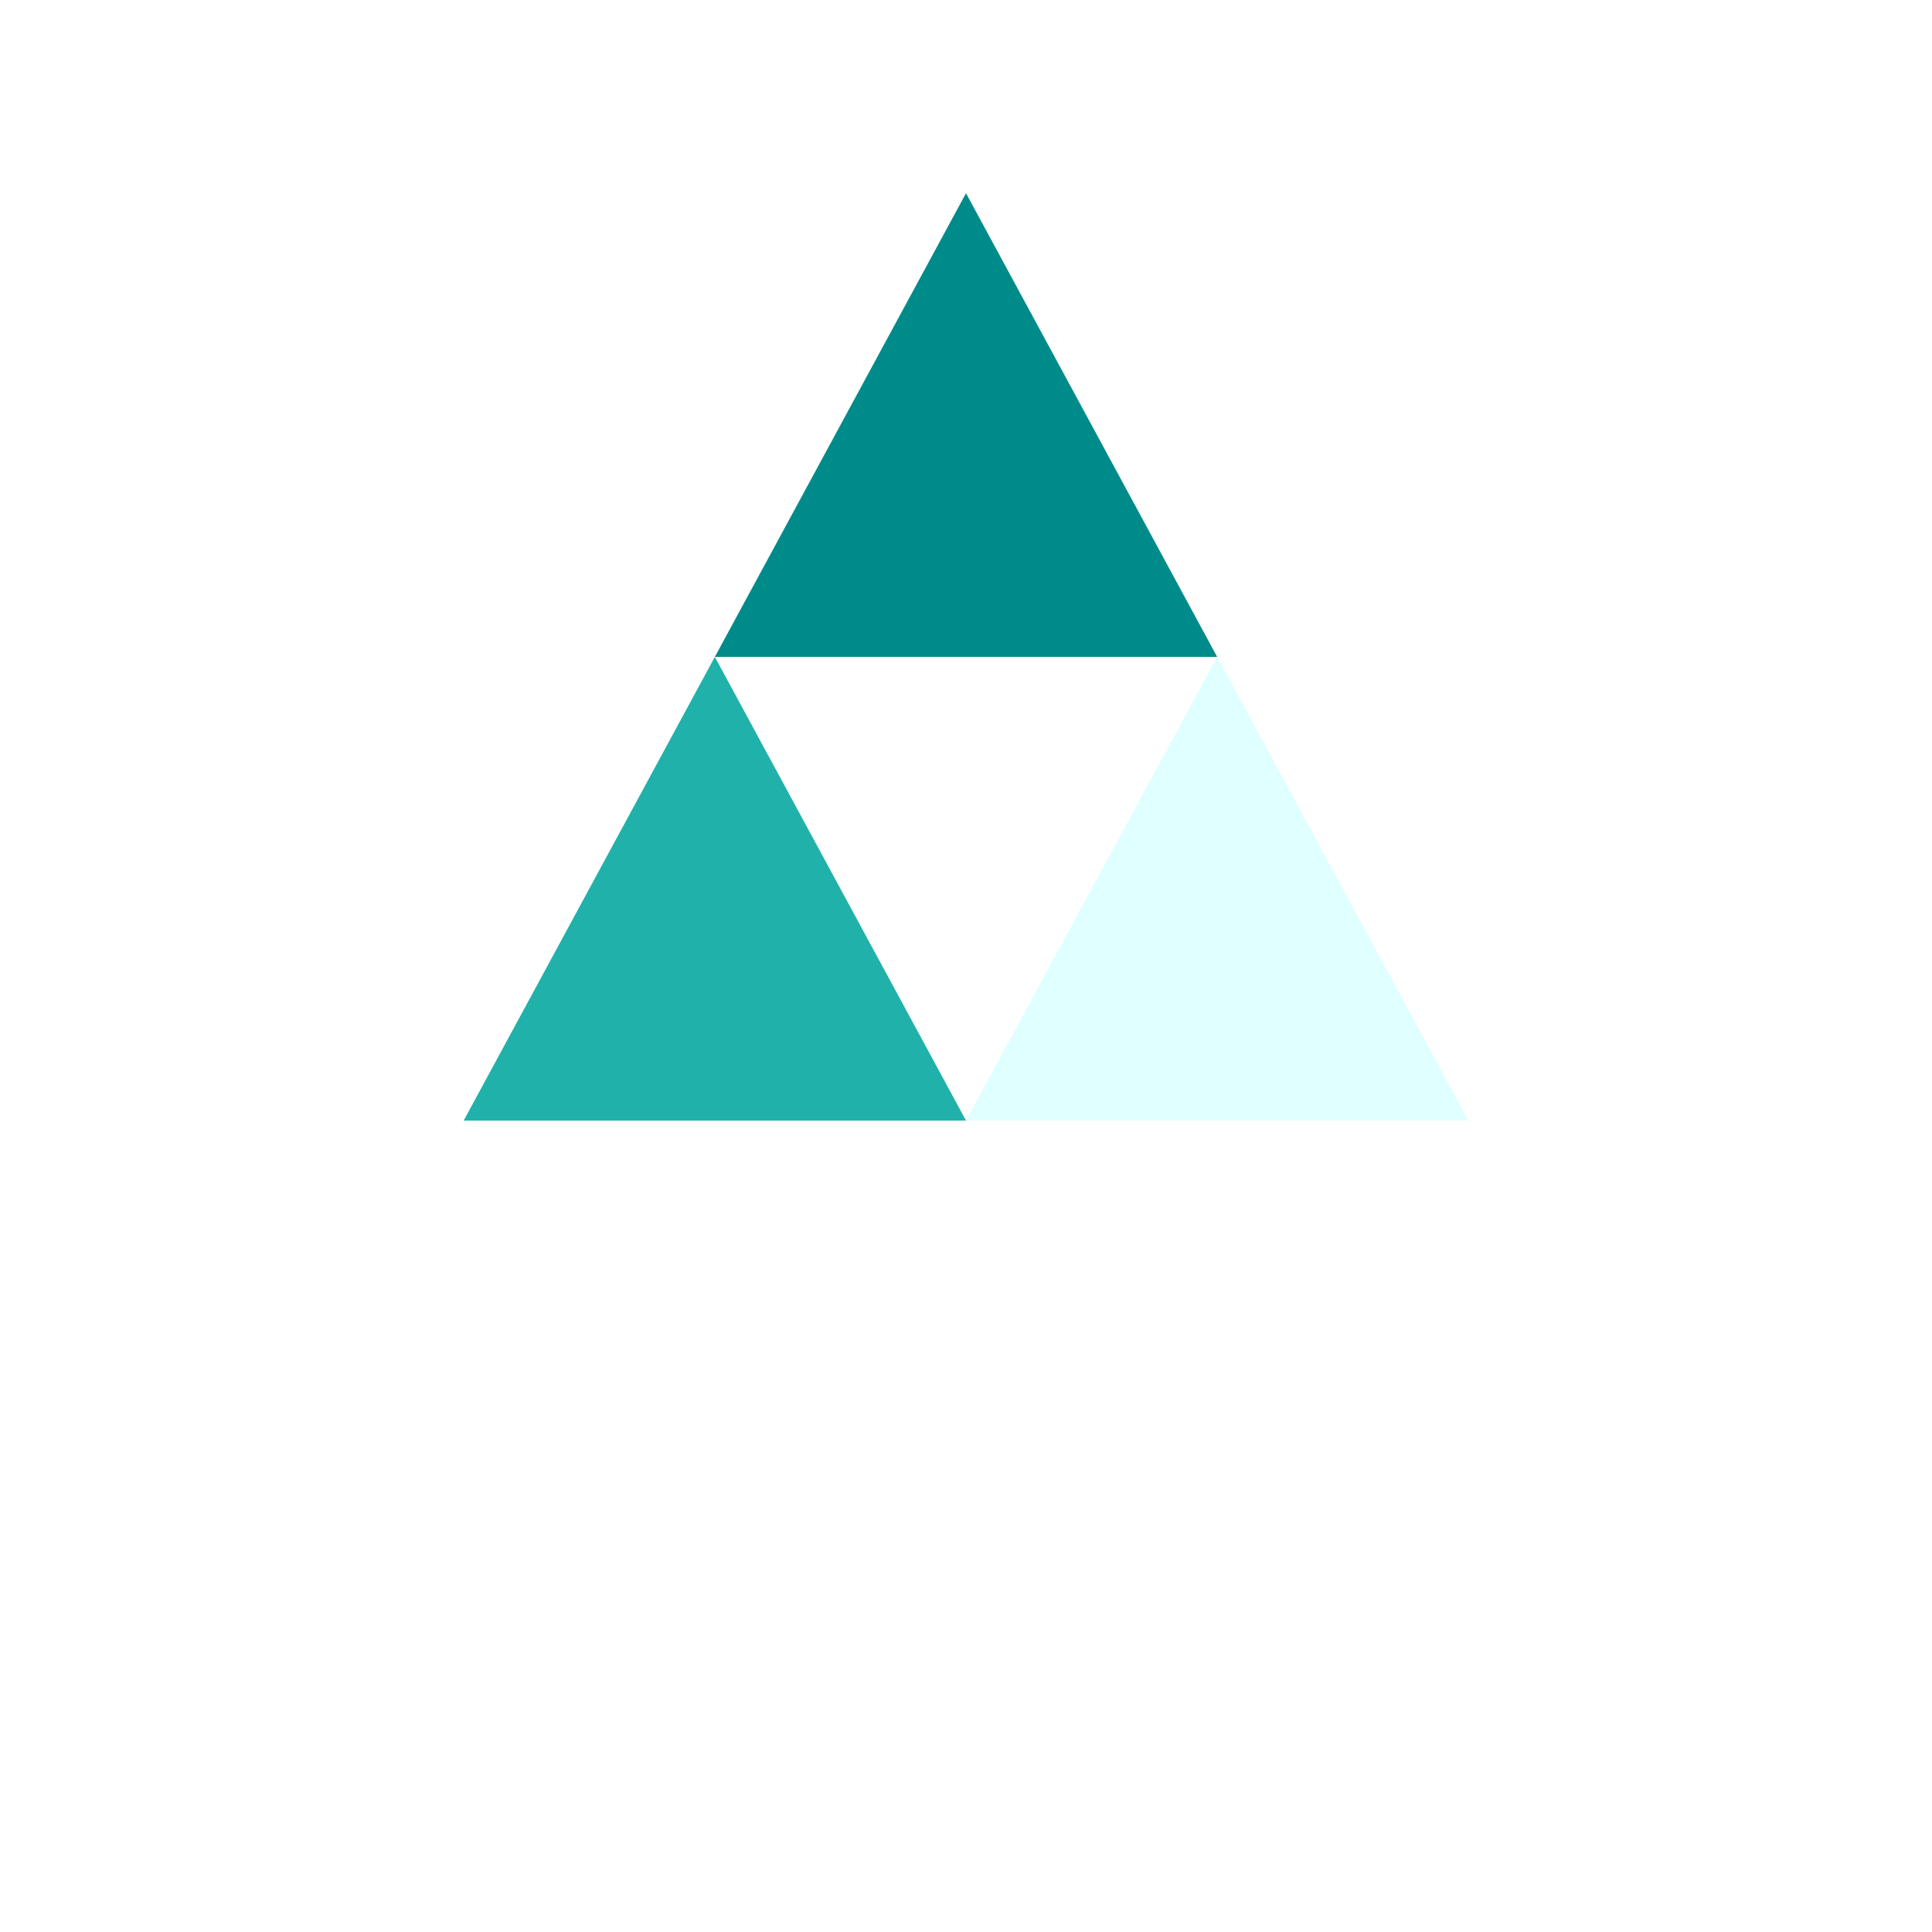
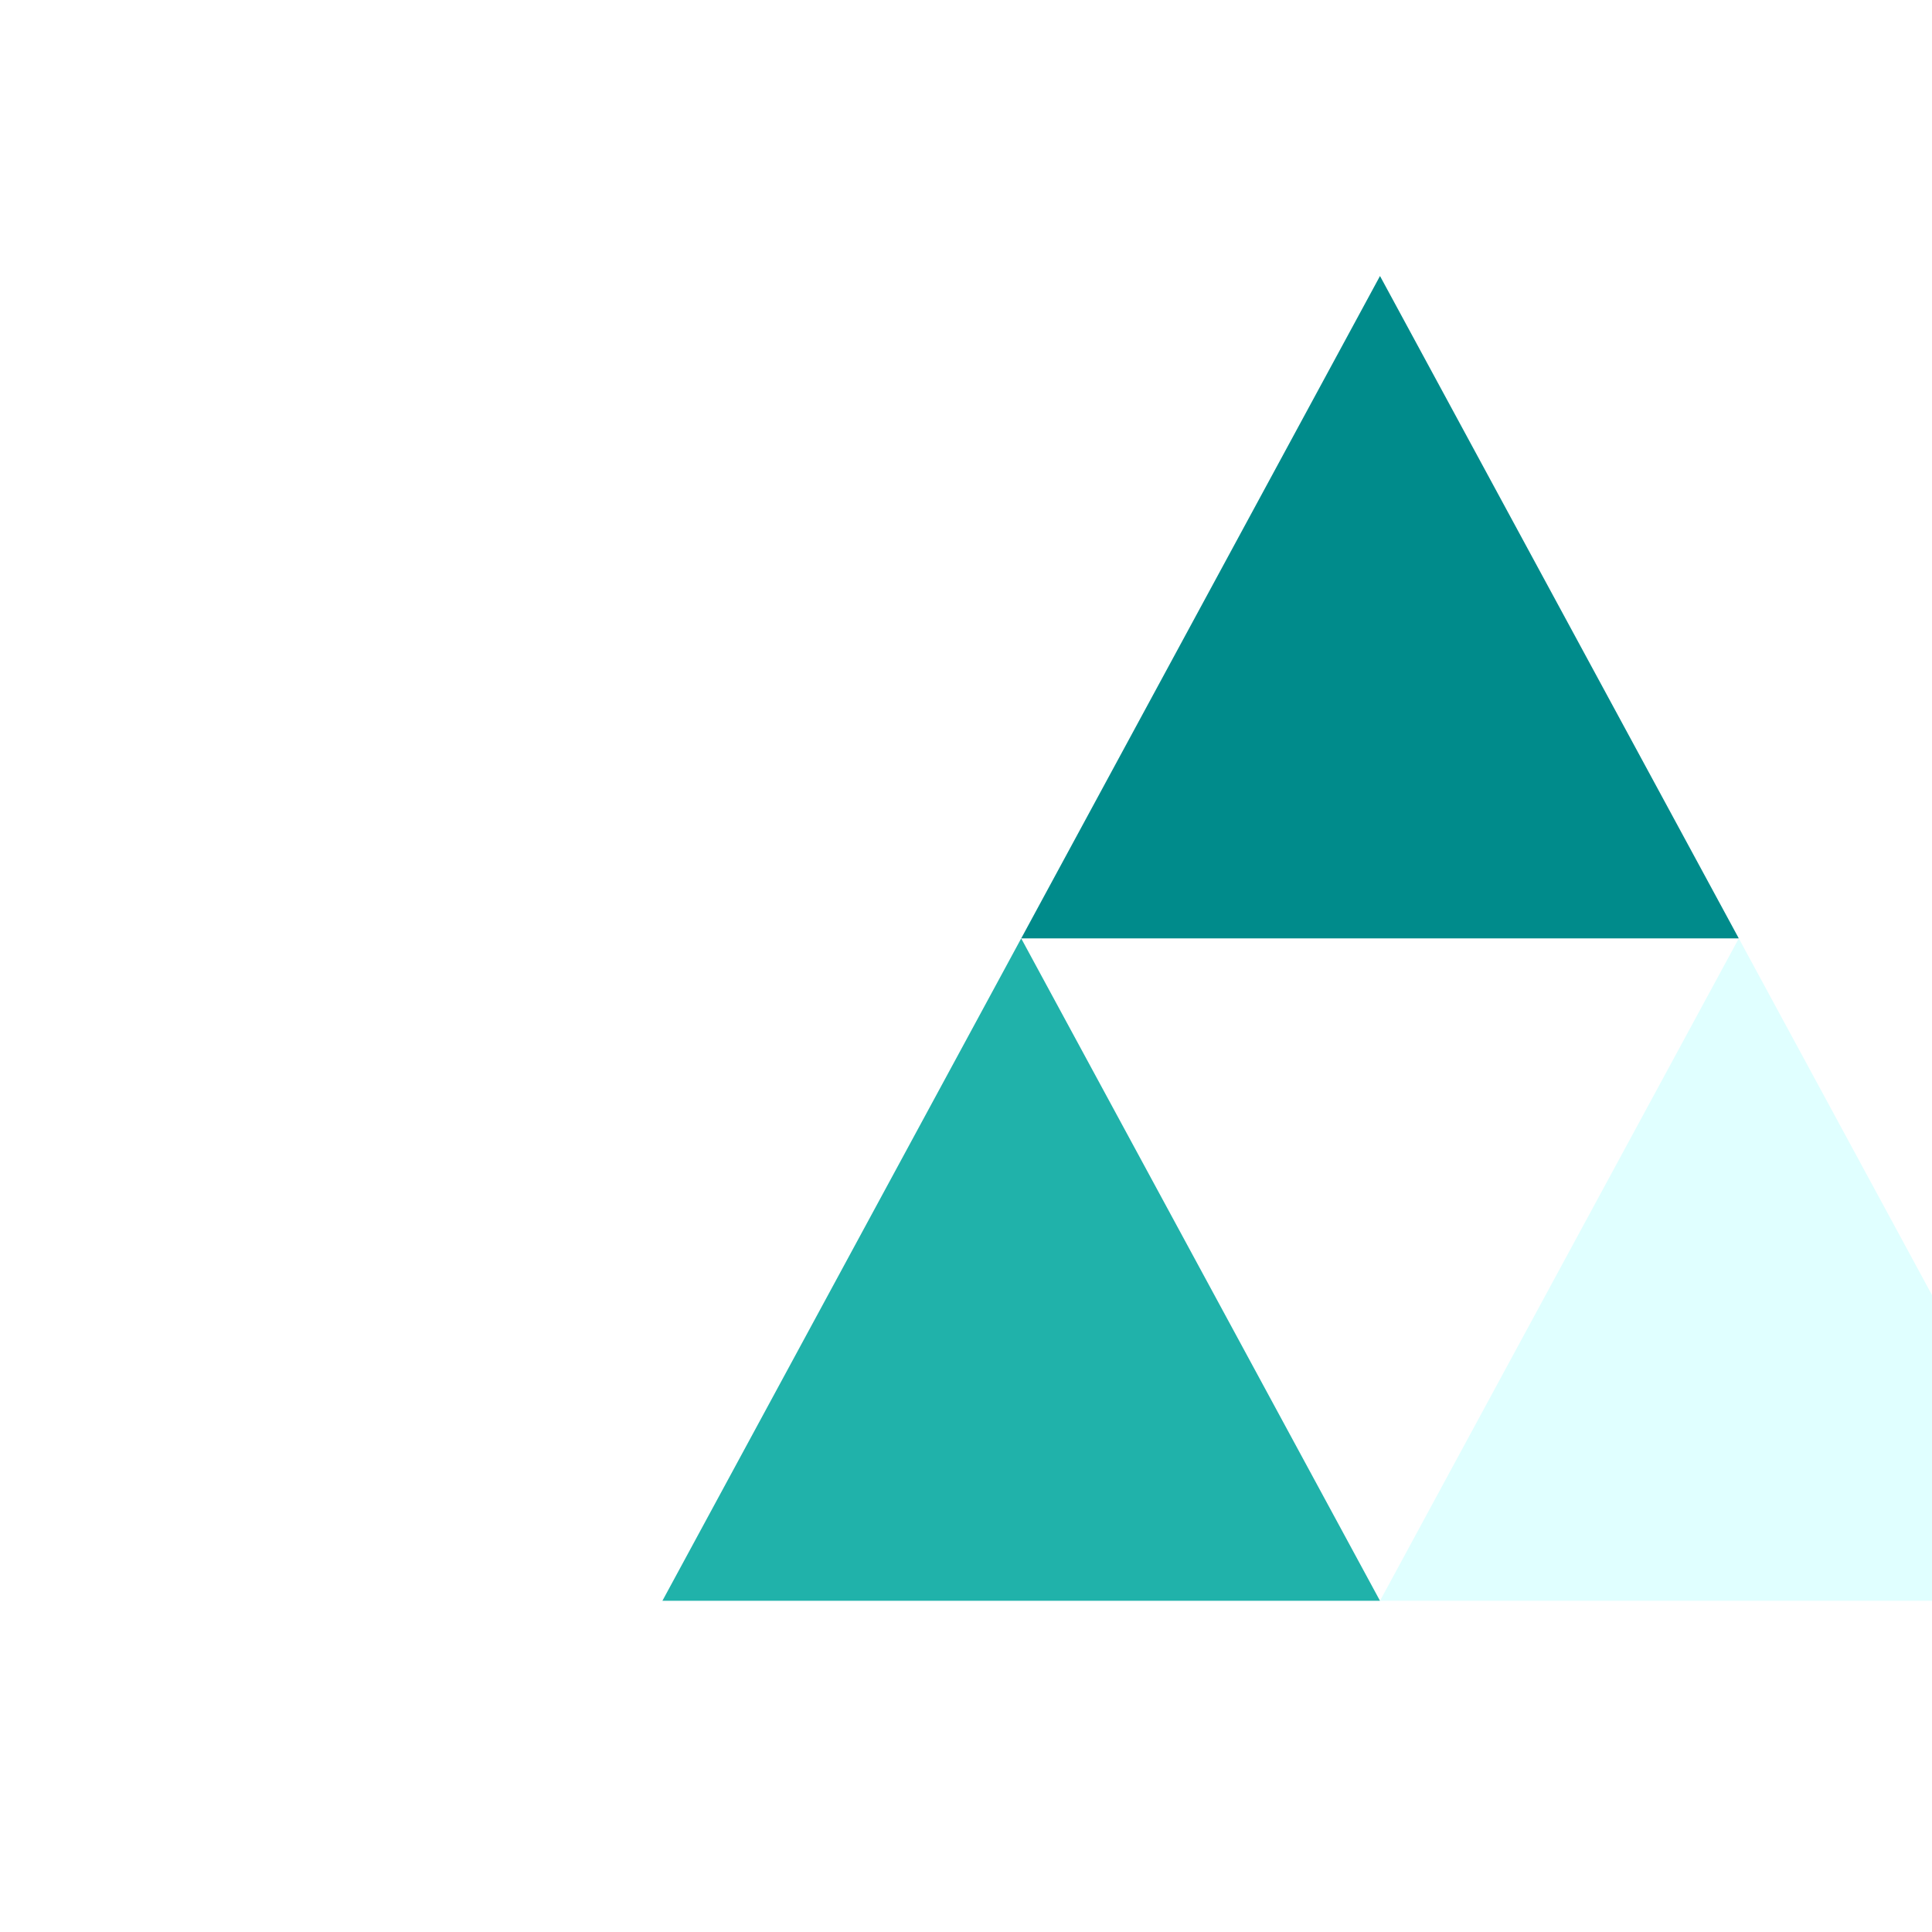
- <svg xmlns="http://www.w3.org/2000/svg" viewBox="0 0 100 100">
+ <svg xmlns="http://www.w3.org/2000/svg" viewBox="0 0 70 70">
  <g transform="translate(10, 10)">
    <polygon points="40 0 46.5 12 53 24 40 24 27 24 33.5 12 40 0" fill="#008B8B" />
    <polygon points="53 24 59.5 36 66 48 53 48 40 48 46.5 36 53 24" fill="#E0FFFF" />
    <polygon points="27 24 33.5 36 40 48 27 48 14 48 20.5 36 27 24" fill="#20B2AA" />
  </g>
</svg>
